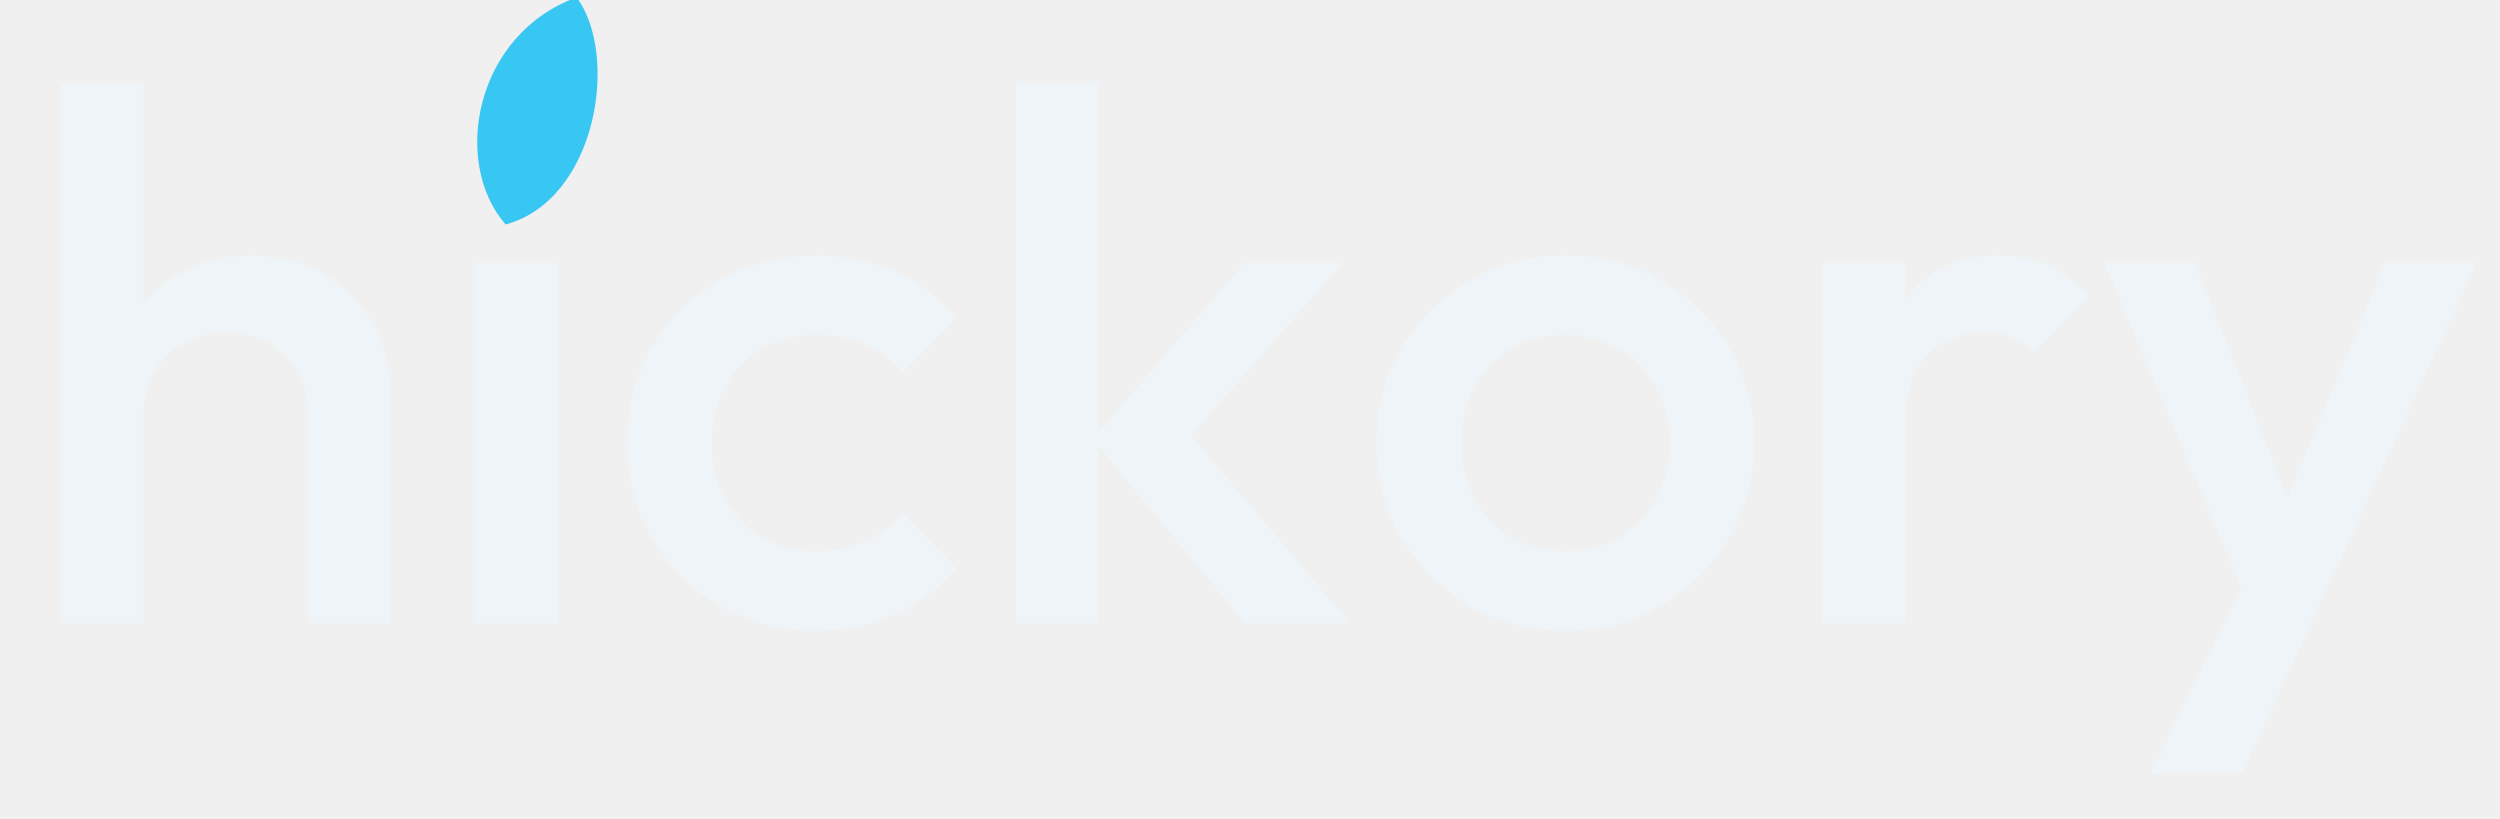
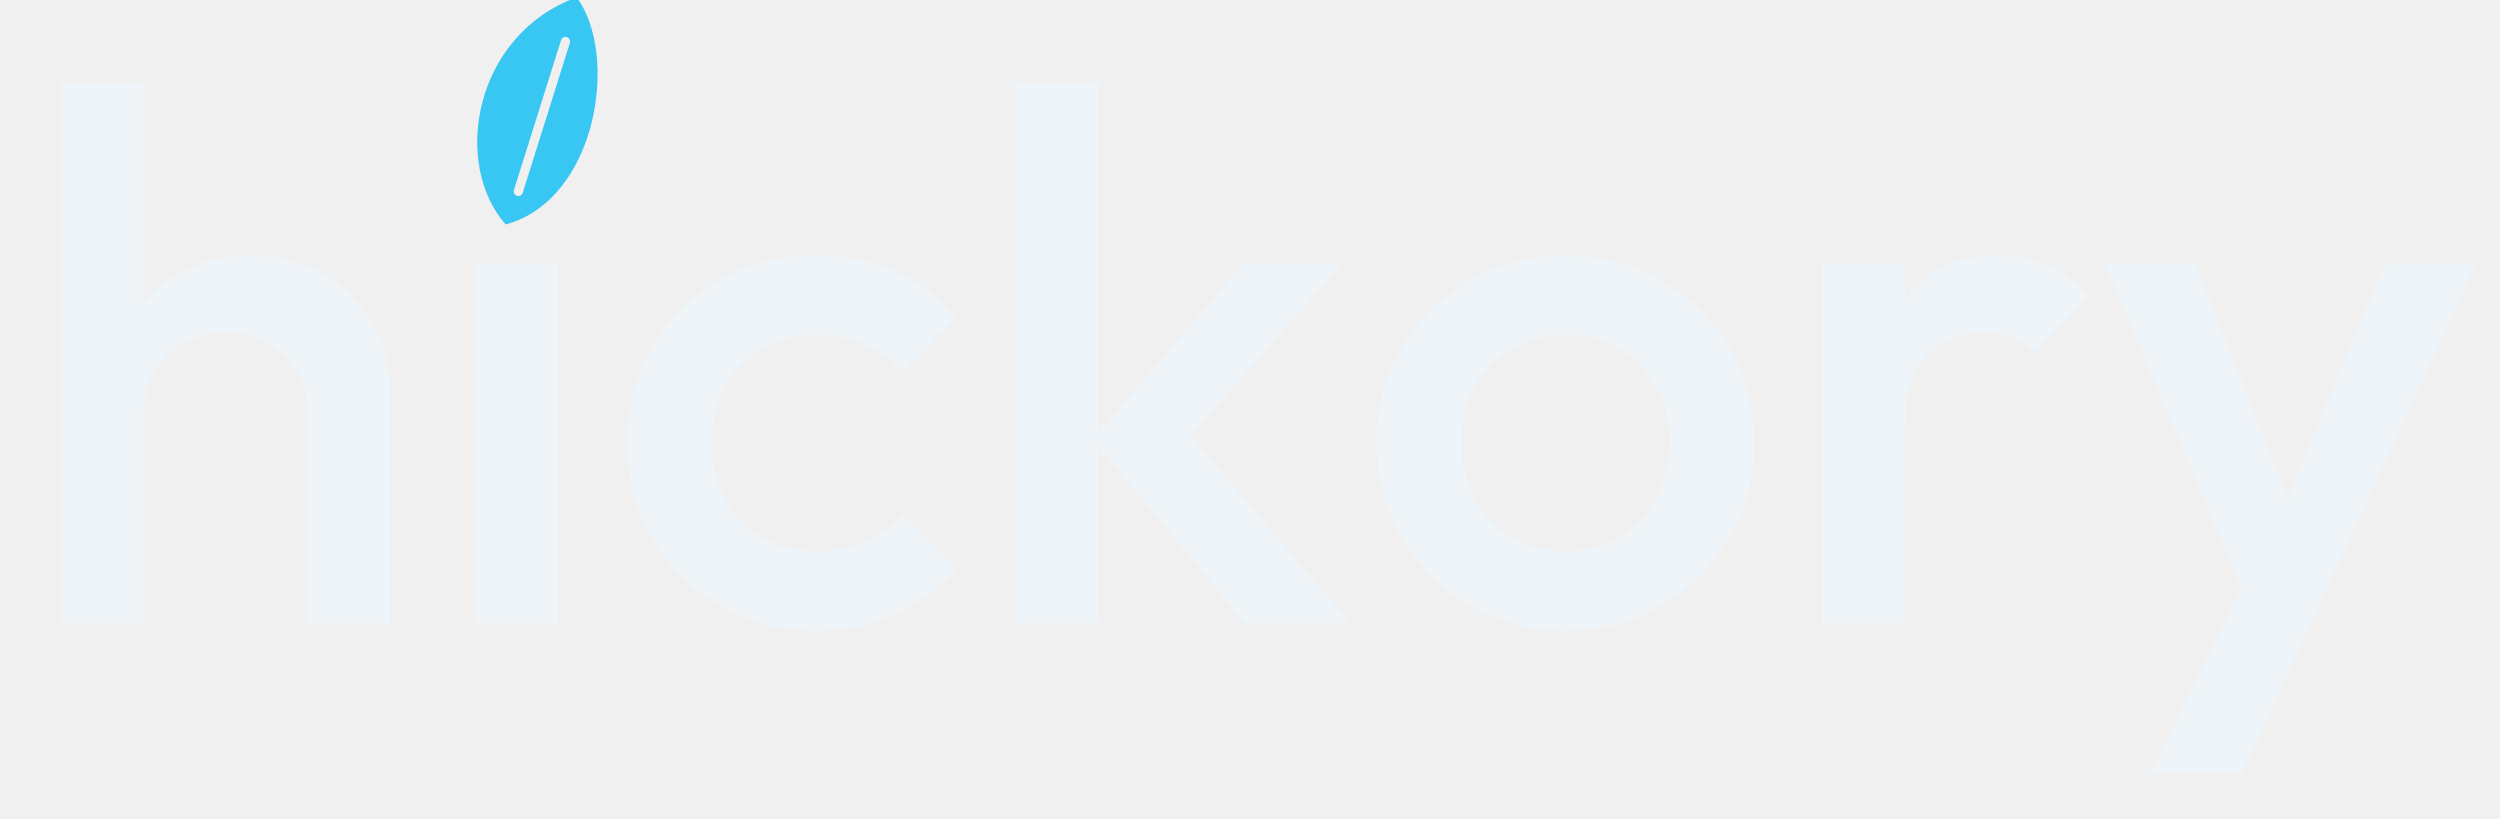
<svg xmlns="http://www.w3.org/2000/svg" viewBox="-2.0 -5.0 332.9 109.0">
  <g fill="#EEF4F7">
    <path transform="translate(0.00 78.0) scale(0.1 -0.1)" d="M390 0V277Q390 325 359.5 356.0Q329 387 281.245 387Q248.745 387 223.872 373.0Q199 359 185.0 334.0Q171 309 171 277L128 301Q128 356 152.0 398.5Q176 441 218.396 465.5Q260.792 490 314.396 490Q368 490 410.0 466.0Q452 442 476.0 399.5Q500 357 500 301V0ZM61 0V720H171V0Z" />
    <path transform="translate(78.50 78.0) scale(0.1 -0.1)" d="M282 -10Q211 -10 153.5 23.0Q96 56 63.0 113.0Q30 170 30 240Q30 311 63.0 367.5Q96 424 153.5 457.0Q211 490 282 490Q338 490 386.5 468.5Q435 447 469 407L397 334Q376 359 346.5 371.5Q317 384 282 384Q241 384 209.5 365.5Q178 347 160.5 315.0Q143 283 143 240Q143 198 160.5 165.5Q178 133 209.5 114.5Q241 96 282 96Q317 96 346.5 108.5Q376 121 397 146L469 73Q435 33 386.5 11.5Q338 -10 282 -10Z" />
    <path transform="translate(127.20 78.0) scale(0.1 -0.1)" d="M366 0 163 245 365 480H496L264 216L269 279L506 0ZM61 0V720H171V0Z" />
    <path transform="translate(178.30 78.0) scale(0.1 -0.1)" d="M281 -10Q211 -10 154.0 23.5Q97 57 63.5 114.0Q30 171 30 241Q30 311 63.5 367.0Q97 423 154.0 456.5Q211 490 281 490Q352 490 409.0 457.0Q466 424 499.5 367.5Q533 311 533 241Q533 171 499.5 114.0Q466 57 409.0 23.5Q352 -10 281 -10ZM281 96Q322 96 353.5 114.5Q385 133 402.5 166.0Q420 199 420 241Q420 283 402.0 315.0Q384 347 353.0 365.5Q322 384 281 384Q241 384 209.5 365.5Q178 347 160.5 315.0Q143 283 143 241Q143 199 160.5 166.0Q178 133 209.5 114.5Q241 96 281 96Z" />
    <path transform="translate(234.60 78.0) scale(0.1 -0.1)" d="M61 0V480H171V0ZM171 267 133 286Q133 377 173.5 433.5Q214 490 296 490Q332 490 361.0 477.0Q390 464 415 435L343 361Q330 375 314.0 381.0Q298 387 277 387Q231 387 201.0 358.0Q171 329 171 267Z" />
    <path transform="translate(277.10 78.0) scale(0.1 -0.1)" d="M216 -5 11 480H132L272 124H237L385 480H507L284 -5ZM73 -200 222 107 284 -5 195 -200Z" />
    <path transform="translate(55.10 78.0) scale(0.1 -0.1)" d="M62 0V480H172V0Z" />
  </g>
  <g fill="#38C6F2">
-     <path transform="translate(65.33 24.89) rotate(-22)" d="M0 0 C -3.6 -10.3 5.6 -25.0 20.1 -24.5 C 22.5 -15.2 12.5 1.5 0 0 Z" />
+     <g transform="translate(65.33 24.89) rotate(-22)">
+       <mask id="hl-leaf-1" maskUnits="userSpaceOnUse" x="-100" y="-100" width="200" height="200">
+         <rect x="-100" y="-100" width="200" height="200" fill="white" />
+         <path d="M3.21 -3.44 L16.51 -19.60" fill="none" stroke="black" stroke-width="1.23" stroke-linecap="round" />
+       </mask>
+       <path d="M0 0 C -3.6 -10.3 5.6 -25.0 20.1 -24.5 C 22.5 -15.2 12.5 1.5 0 0 Z" mask="url(#hl-leaf-1)" />
+     </g>
  </g>
  <g fill="#EEF4F7" opacity="0.75" />
</svg>
